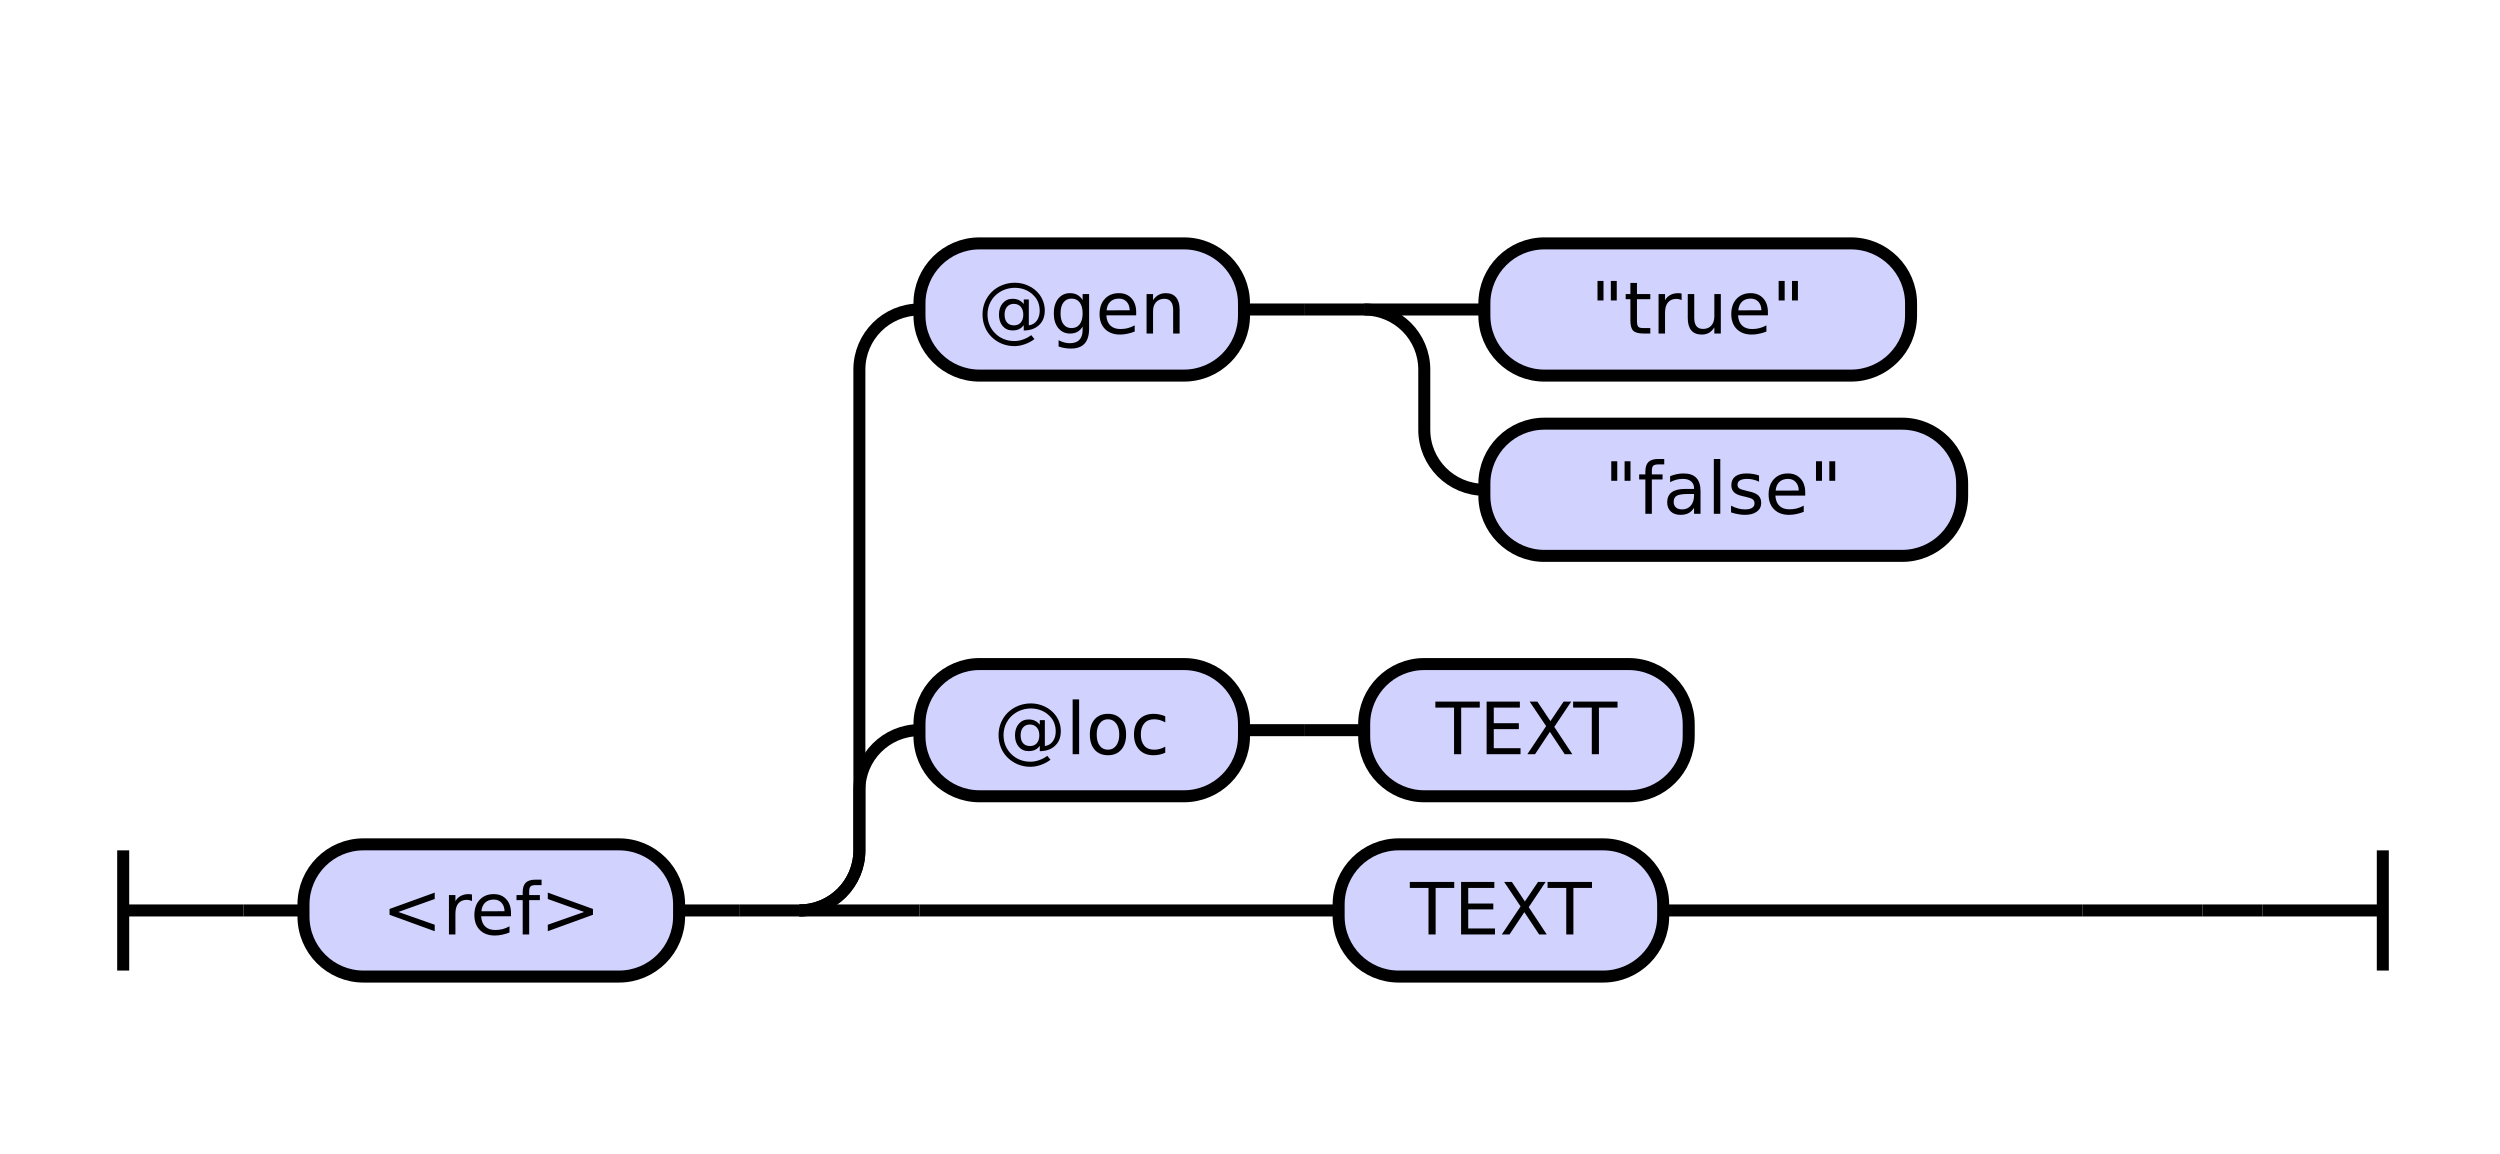
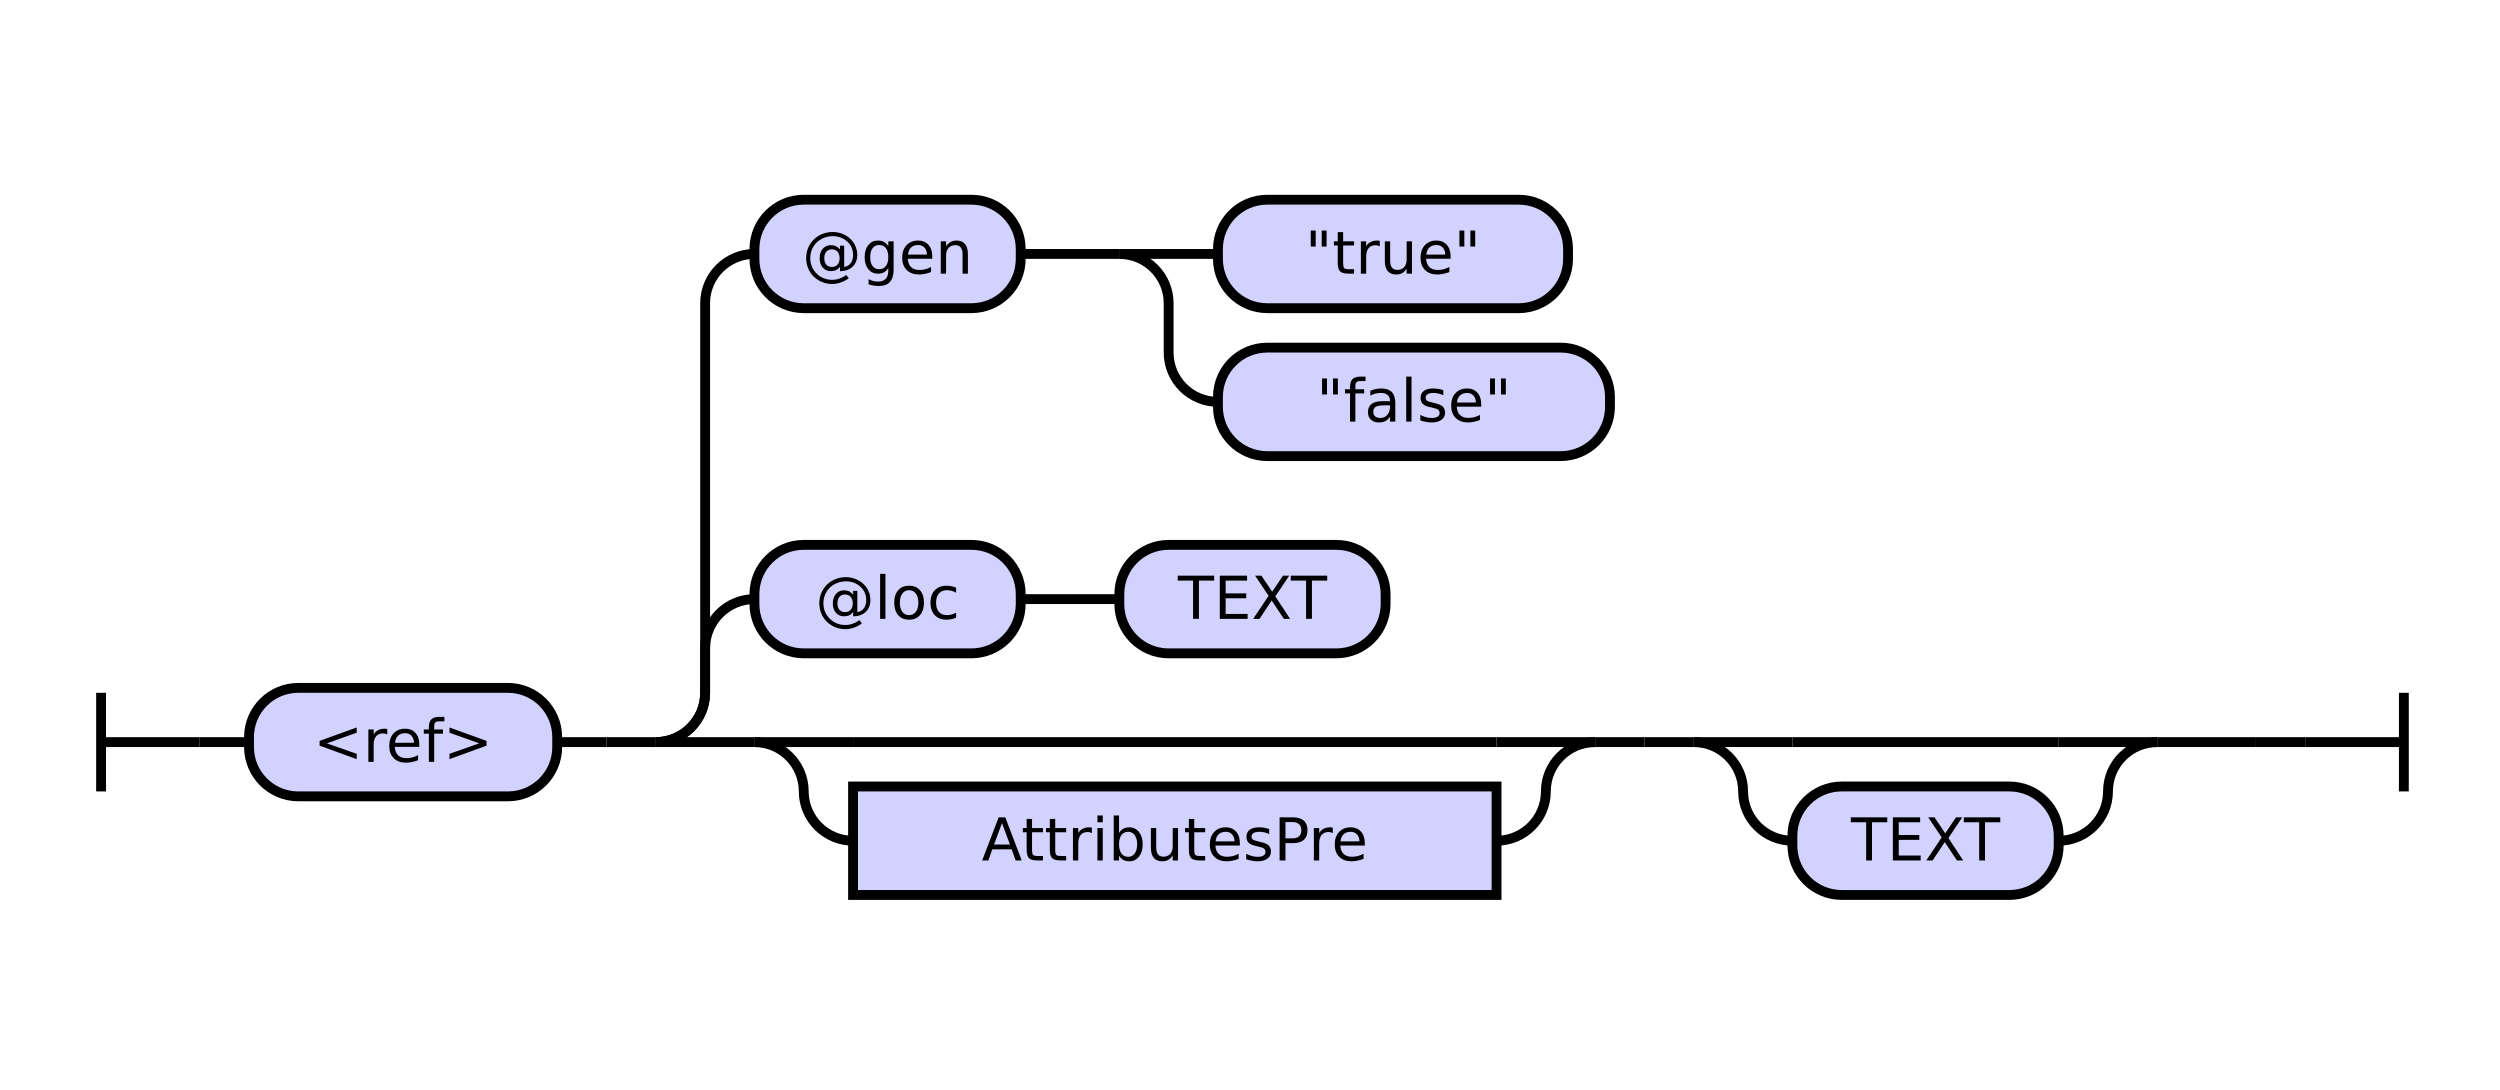
- <svg xmlns="http://www.w3.org/2000/svg" class="railroad-diagram" height="192" viewBox="0 0 416.0 192" width="416.0">
+ <svg xmlns="http://www.w3.org/2000/svg" class="railroad-diagram" height="221" viewBox="0 0 507.0 221" width="507.0">
  <g transform="translate(.5 .5)">
    <style>/*  */

    svg.railroad-diagram {
        background-color: hsl(30,20%,95%);
    }
    svg.railroad-diagram path {
        stroke-width: 2;
        stroke: black;
        fill: none;
    }
    svg.railroad-diagram text {
        font-size: 12px;
        text-anchor: middle;
        font-family: DejaVu Sans;
    }
    svg.railroad-diagram text.label {
        text-anchor:start;
    }
    svg.railroad-diagram text.comment {
        font-family: DejaVu Sans;
        font-size: 14px;
    }
    svg.railroad-diagram rect{
        stroke-width: 2;
        stroke: black;
        fill: rgb(210, 210, 255);
    }
    svg.railroad-diagram rect.group-box {
        stroke: gray;
        stroke-dasharray: 10 5;
        fill: none;
    }
    .terminal {
        font-family: DejaVu Sans;
    }
    svg.railroad-diagram g.altterminal rect {
        fill: rgb(251, 252, 207)
    }

/*  */
</style>
    <g>
-       <path d="M 20 141 v 20 m 0 -10 h 20" />
+       <path d="M 20 140 v 20 m 0 -10 h 20" />
    </g>
-     <path d="M 40 151 h 10" />
+     <path d="M 40 150 h 10" />
    <g>
-       <path d="M 50 151 h 0.0" />
-       <path d="M 366.0 151 h 0.0" />
+       <path d="M 50 150 h 0.0" />
+       <path d="M 457.0 150 h 0.0" />
      <g>
-         <path d="M 50.0 151 h 0.0" />
-         <path d="M 366.0 151 h 0.0" />
+         <path d="M 50.0 150 h 0.0" />
+         <path d="M 457.0 150 h 0.0" />
        <g class="terminal ">
-           <path d="M 50.0 151 h 0.0" />
-           <path d="M 112.5 151 h 0.0" />
-           <rect height="22" rx="10" ry="10" width="62.5" x="50.0" y="140" />
-           <text x="81.25" y="155">&lt;ref&gt;</text>
+           <path d="M 50.0 150 h 0.0" />
+           <path d="M 112.5 150 h 0.0" />
+           <rect height="22" rx="10" ry="10" width="62.5" x="50.0" y="139" />
+           <text x="81.25" y="154">&lt;ref&gt;</text>
        </g>
-         <path d="M 112.5 151 h 10" />
-         <path d="M 122.5 151 h 10" />
+         <path d="M 112.5 150 h 10" />
+         <path d="M 122.5 150 h 10" />
        <g>
-           <path d="M 132.5 151 h 0.0" />
-           <path d="M 366.0 151 h 0.0" />
-           <path d="M 132.5 151 a 10 10 0 0 0 10 -10 v -10 a 10 10 0 0 1 10 -10" />
+           <path d="M 132.5 150 h 0.0" />
+           <path d="M 457.0 150 h 0.0" />
+           <path d="M 132.5 150 a 10 10 0 0 0 10 -10 v -9 a 10 10 0 0 1 10 -10" />
          <g>
            <path d="M 152.5 121 h 0.0" />
            <path d="M 280.5 121 h 0.0" />
            <g class="terminal ">
              <path d="M 152.5 121 h 0.0" />
              <path d="M 206.5 121 h 0.0" />
              <rect height="22" rx="10" ry="10" width="54.0" x="152.5" y="110" />
              <text x="179.5" y="125">@loc</text>
            </g>
            <path d="M 206.5 121 h 10" />
            <path d="M 216.5 121 h 10" />
            <g class="terminal ">
              <path d="M 226.5 121 h 0.0" />
              <path d="M 280.5 121 h 0.0" />
              <rect height="22" rx="10" ry="10" width="54.0" x="226.5" y="110" />
              <text x="253.5" y="125">TEXT</text>
            </g>
          </g>
-           <path d="M 132.5 151 a 10 10 0 0 0 10 -10 v -80 a 10 10 0 0 1 10 -10" />
+           <path d="M 132.5 150 a 10 10 0 0 0 10 -10 v -79 a 10 10 0 0 1 10 -10" />
          <g>
            <path d="M 152.5 51 h 0.0" />
            <path d="M 346.0 51 h 0.0" />
            <g class="terminal ">
              <path d="M 152.5 51 h 0.0" />
              <path d="M 206.5 51 h 0.0" />
              <rect height="22" rx="10" ry="10" width="54.0" x="152.5" y="40" />
              <text x="179.5" y="55">@gen</text>
            </g>
            <path d="M 206.5 51 h 10" />
            <path d="M 216.5 51 h 10" />
            <g>
              <path d="M 226.5 51 h 0.0" />
              <path d="M 226.5 51 h 20" />
              <g class="terminal ">
                <path d="M 246.5 51 h 0.0" />
                <path d="M 317.5 51 h 0.0" />
                <rect height="22" rx="10" ry="10" width="71.0" x="246.5" y="40" />
                <text x="282.0" y="55">"true"</text>
              </g>
              <path d="M 226.5 51 a 10 10 0 0 1 10 10 v 10 a 10 10 0 0 0 10 10" />
              <g class="terminal ">
                <path d="M 246.5 81 h 0.0" />
                <path d="M 326.0 81 h 0.0" />
                <rect height="22" rx="10" ry="10" width="79.5" x="246.5" y="70" />
                <text x="286.25" y="85">"false"</text>
              </g>
            </g>
          </g>
-           <path d="M 132.5 151 h 20" />
-           <g class="terminal ">
-             <path d="M 152.5 151 h 69.75" />
-             <path d="M 276.25 151 h 69.75" />
-             <rect height="22" rx="10" ry="10" width="54.0" x="222.25" y="140" />
-             <text x="249.25" y="155">TEXT</text>
+           <path d="M 132.5 150 h 20" />
+           <g>
+             <path d="M 152.5 150 h 0.0" />
+             <path d="M 437.0 150 h 0.0" />
+             <g>
+               <path d="M 152.5 150 h 0.0" />
+               <path d="M 323.0 150 h 0.0" />
+               <path d="M 152.5 150 h 20" />
+               <g>
+                 <path d="M 172.5 150 h 130.5" />
+               </g>
+               <path d="M 303.0 150 h 20" />
+               <path d="M 152.5 150 a 10 10 0 0 1 10 10 v 0 a 10 10 0 0 0 10 10" />
+               <g class="non-terminal ">
+                 <path d="M 172.5 170 h 0.0" />
+                 <path d="M 303.0 170 h 0.0" />
+                 <rect height="22" width="130.5" x="172.5" y="159" />
+                 <text x="237.75" y="174">AttributesPre</text>
+               </g>
+               <path d="M 303.0 170 a 10 10 0 0 0 10 -10 v 0 a 10 10 0 0 1 10 -10" />
+             </g>
+             <path d="M 323.0 150 h 10" />
+             <path d="M 333.0 150 h 10" />
+             <g>
+               <path d="M 343.0 150 h 0.0" />
+               <path d="M 437.0 150 h 0.0" />
+               <path d="M 343.0 150 h 20" />
+               <g>
+                 <path d="M 363.0 150 h 54.0" />
+               </g>
+               <path d="M 417.0 150 h 20" />
+               <path d="M 343.0 150 a 10 10 0 0 1 10 10 v 0 a 10 10 0 0 0 10 10" />
+               <g class="terminal ">
+                 <path d="M 363.0 170 h 0.0" />
+                 <path d="M 417.0 170 h 0.0" />
+                 <rect height="22" rx="10" ry="10" width="54.0" x="363.0" y="159" />
+                 <text x="390.0" y="174">TEXT</text>
+               </g>
+               <path d="M 417.0 170 a 10 10 0 0 0 10 -10 v 0 a 10 10 0 0 1 10 -10" />
+             </g>
          </g>
-           <path d="M 346.0 151 h 20" />
+           <path d="M 437.0 150 h 20" />
        </g>
      </g>
    </g>
-     <path d="M 366.0 151 h 10" />
-     <path d="M 376.0 151 h 20 m 0 -10 v 20" />
+     <path d="M 457.0 150 h 10" />
+     <path d="M 467.0 150 h 20 m 0 -10 v 20" />
  </g>
</svg>
